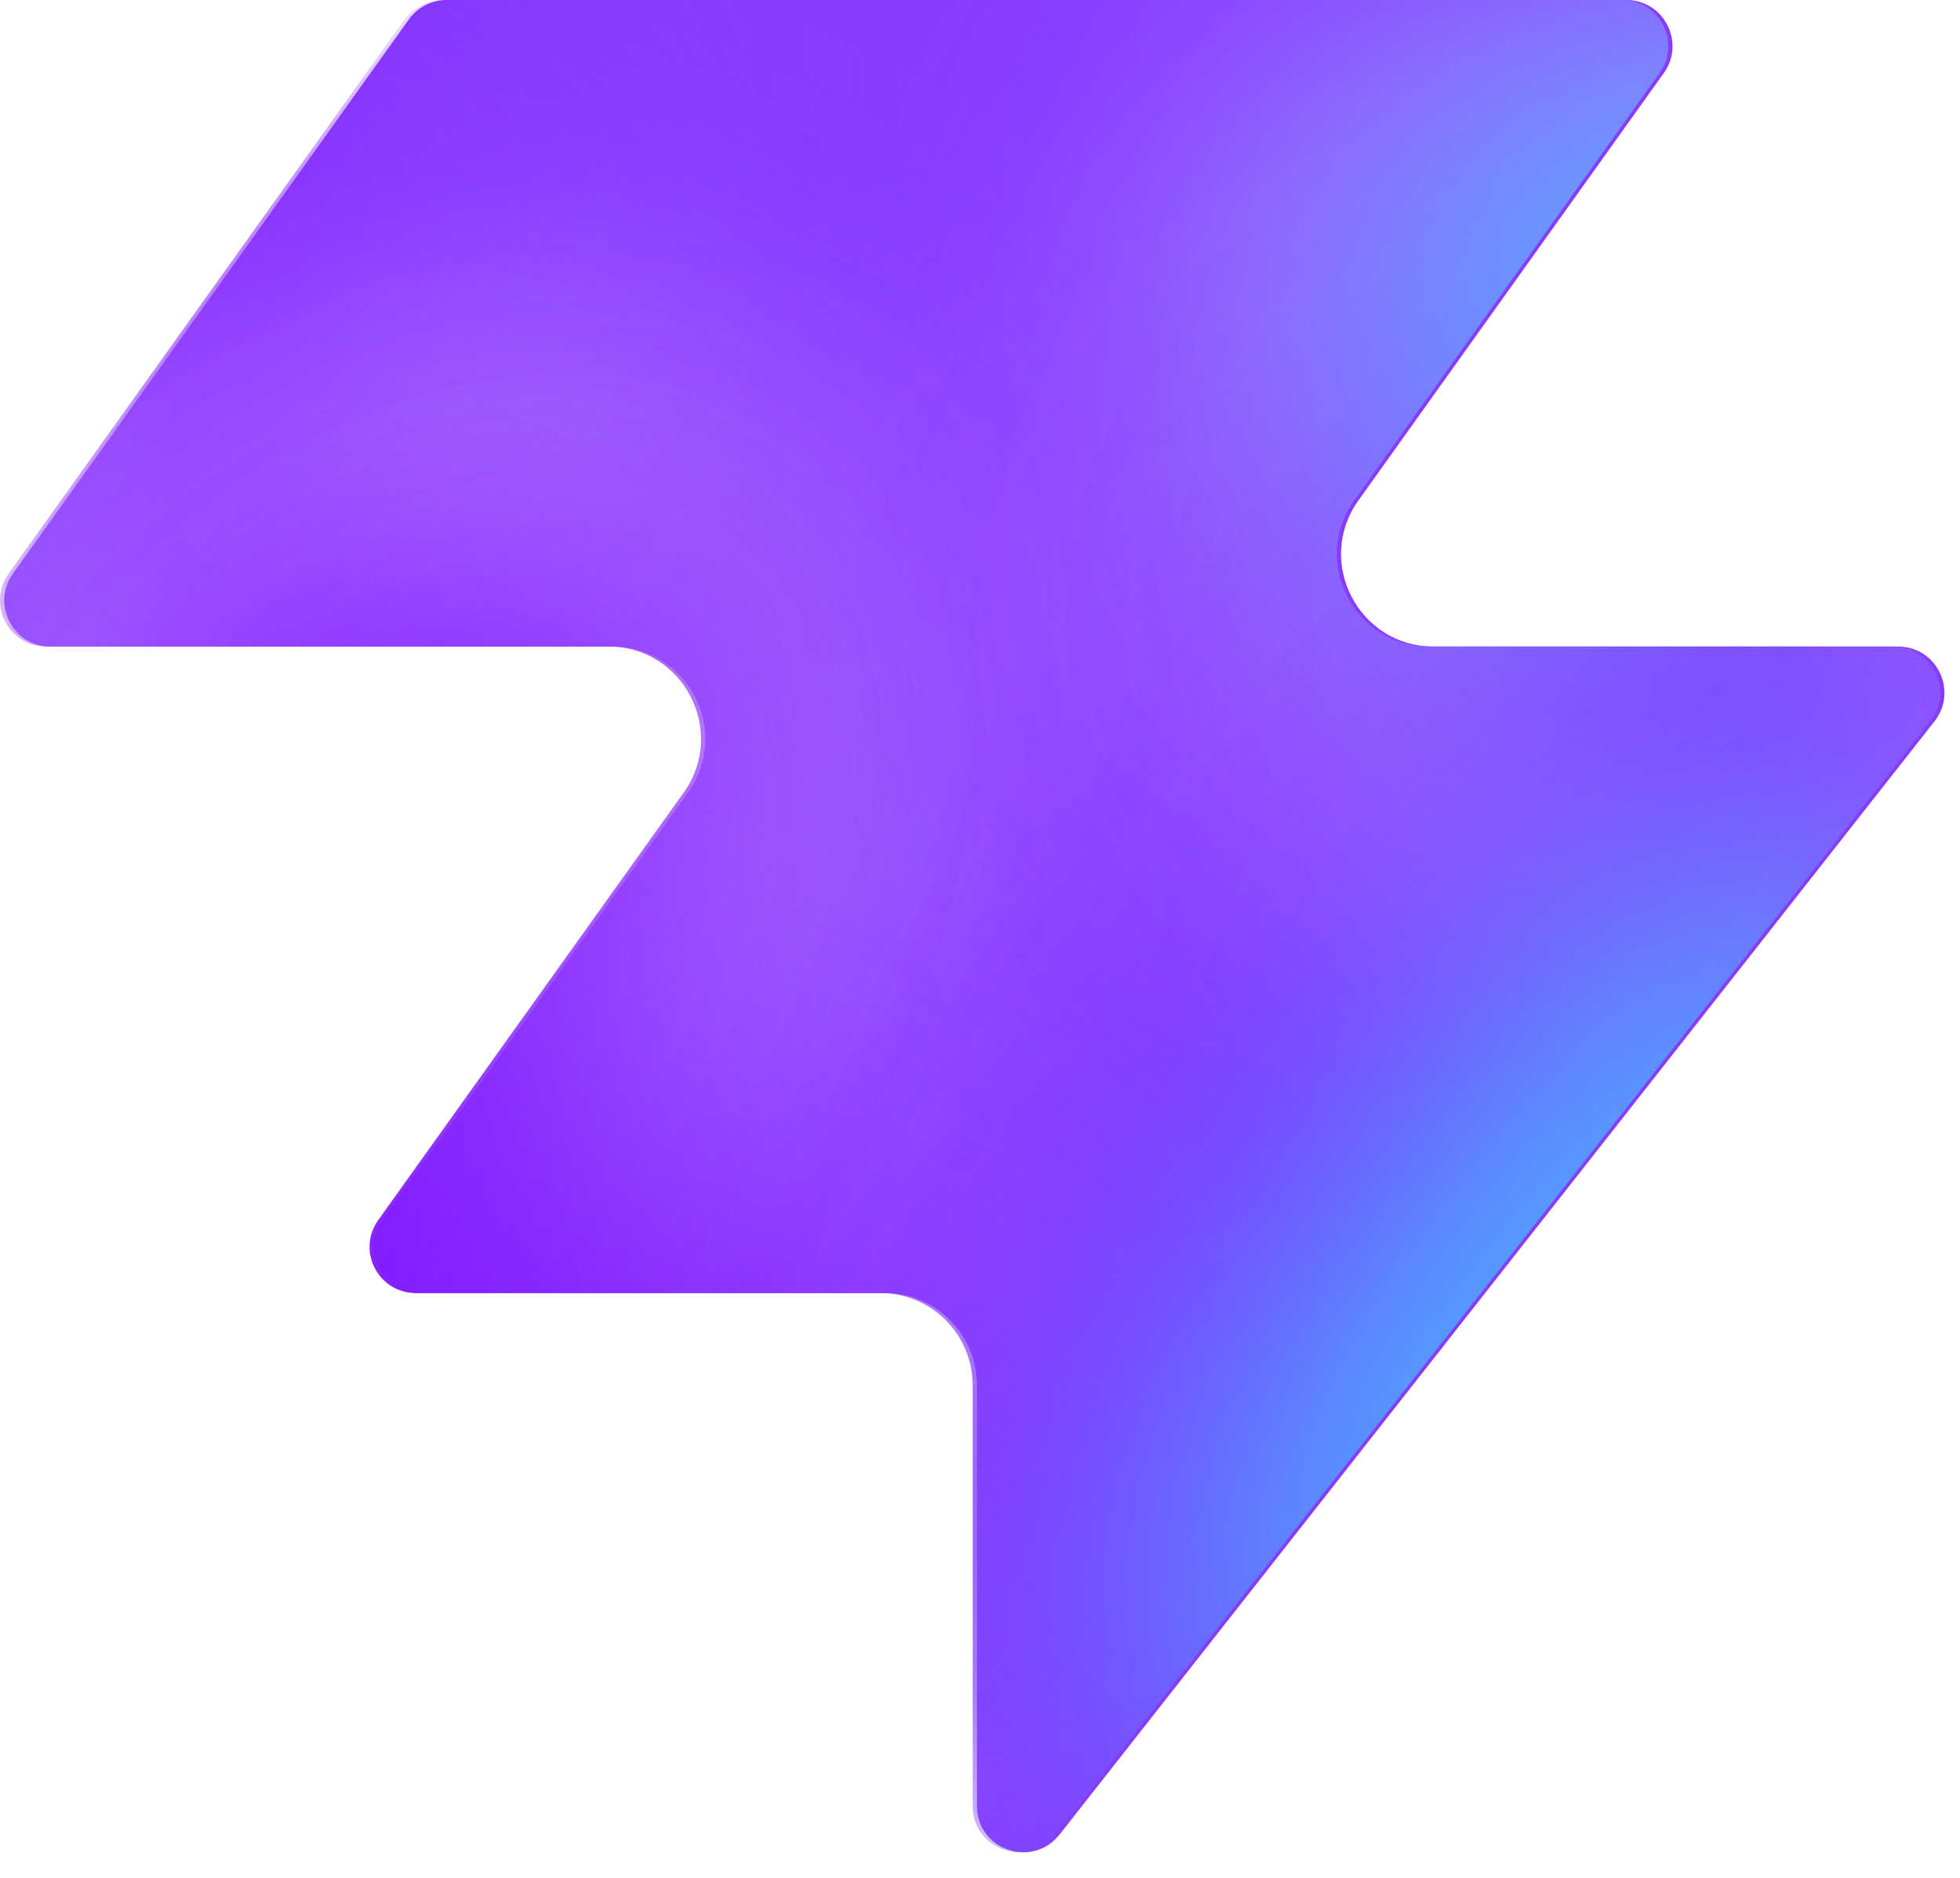
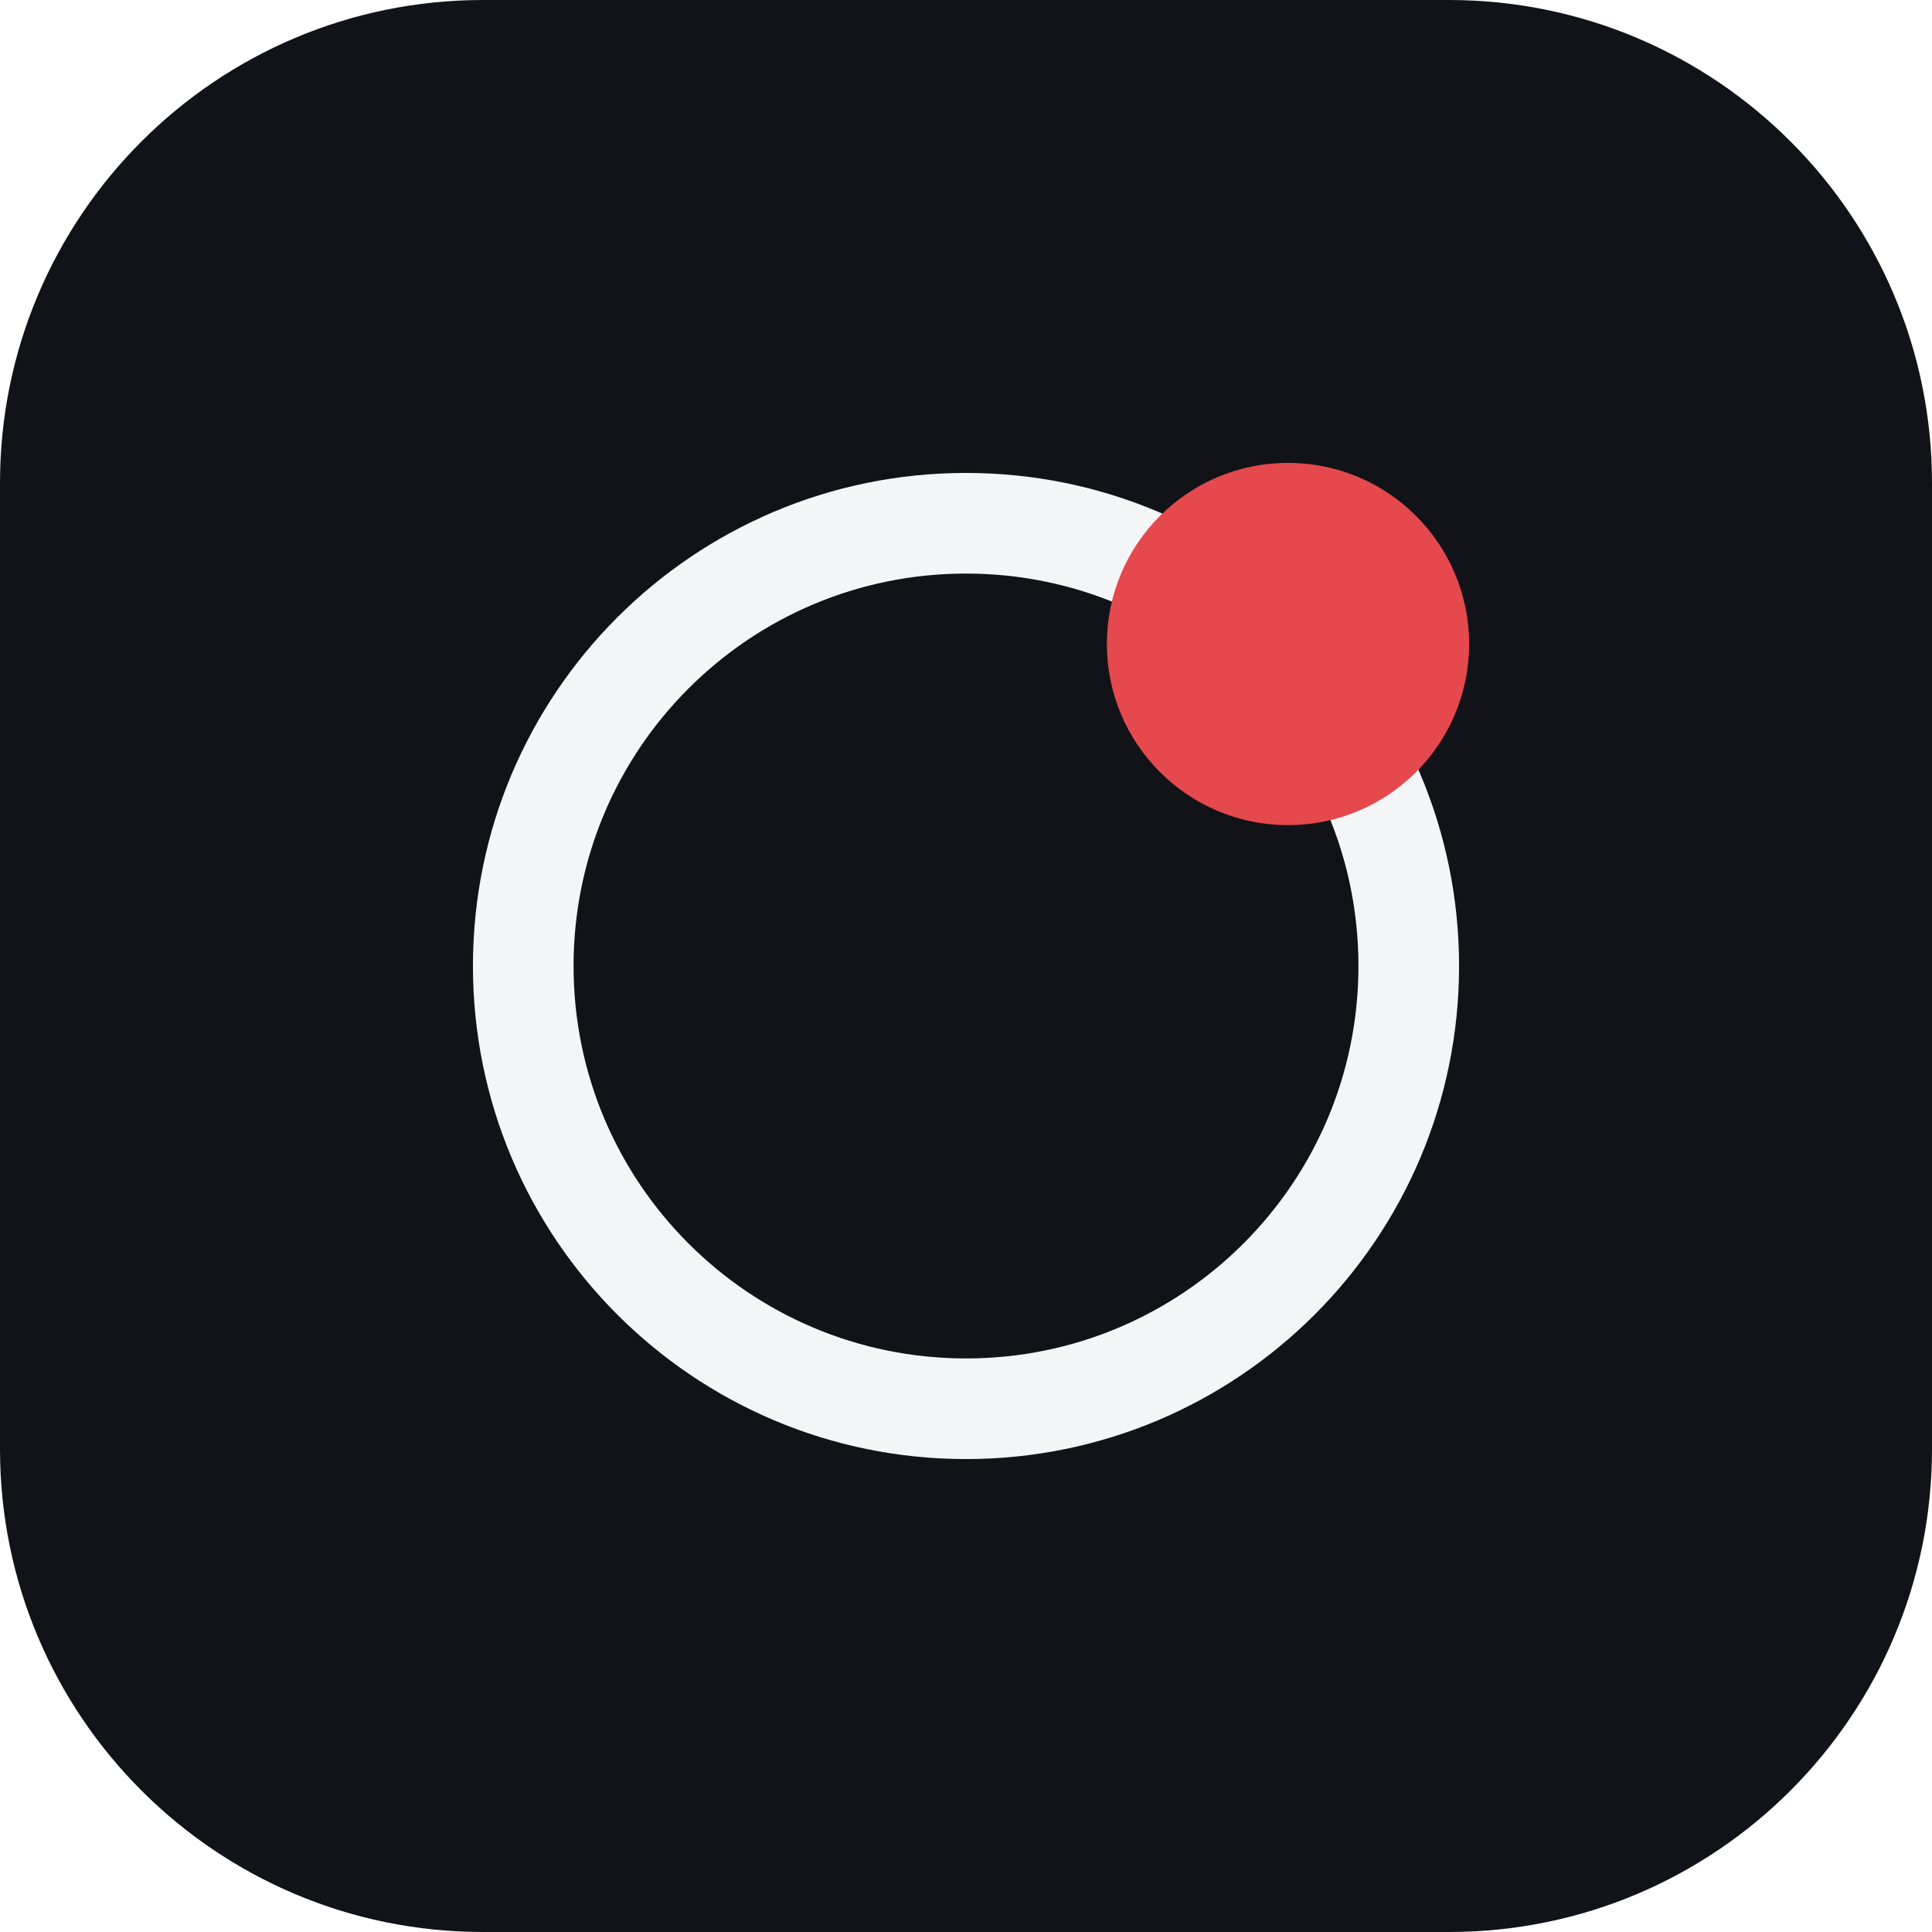
- <svg xmlns="http://www.w3.org/2000/svg" width="48" height="46" fill="none" viewBox="0 0 48 46">
-   <path fill="#863bff" d="M25.946 44.938c-.664.845-2.021.375-2.021-.698V33.937a2.26 2.26 0 0 0-2.262-2.262H10.287c-.92 0-1.456-1.04-.92-1.788l7.48-10.471c1.07-1.497 0-3.578-1.842-3.578H1.237c-.92 0-1.456-1.04-.92-1.788L10.013.474c.214-.297.556-.474.92-.474h28.894c.92 0 1.456 1.04.92 1.788l-7.48 10.471c-1.07 1.498 0 3.579 1.842 3.579h11.377c.943 0 1.473 1.088.89 1.83L25.947 44.94z" style="fill:#863bff;fill:color(display-p3 .525 .23 1);fill-opacity:1" />
-   <mask id="a" width="48" height="46" x="0" y="0" maskUnits="userSpaceOnUse" style="mask-type:alpha">
-     <path fill="#000" d="M25.842 44.938c-.664.844-2.021.375-2.021-.698V33.937a2.26 2.26 0 0 0-2.262-2.262H10.183c-.92 0-1.456-1.04-.92-1.788l7.48-10.471c1.07-1.498 0-3.579-1.842-3.579H1.133c-.92 0-1.456-1.04-.92-1.787L9.91.473c.214-.297.556-.474.92-.474h28.894c.92 0 1.456 1.04.92 1.788l-7.48 10.471c-1.07 1.498 0 3.578 1.842 3.578h11.377c.943 0 1.473 1.088.89 1.832L25.843 44.94z" style="fill:#000;fill-opacity:1" />
-   </mask>
-   <g mask="url(#a)">
-     <g filter="url(#b)">
-       <ellipse cx="5.508" cy="14.704" fill="#ede6ff" rx="5.508" ry="14.704" style="fill:#ede6ff;fill:color(display-p3 .927 .903 1);fill-opacity:1" transform="matrix(.00324 1 1 -.00324 -4.47 31.516)" />
-     </g>
-     <g filter="url(#c)">
-       <ellipse cx="10.399" cy="29.851" fill="#ede6ff" rx="10.399" ry="29.851" style="fill:#ede6ff;fill:color(display-p3 .927 .903 1);fill-opacity:1" transform="matrix(.00324 1 1 -.00324 -39.328 7.883)" />
-     </g>
-     <g filter="url(#d)">
-       <ellipse cx="5.508" cy="30.487" fill="#7e14ff" rx="5.508" ry="30.487" style="fill:#7e14ff;fill:color(display-p3 .492 .077 1);fill-opacity:1" transform="rotate(89.814 -25.913 -14.639)scale(1 -1)" />
-     </g>
-     <g filter="url(#e)">
-       <ellipse cx="5.508" cy="30.599" fill="#7e14ff" rx="5.508" ry="30.599" style="fill:#7e14ff;fill:color(display-p3 .492 .077 1);fill-opacity:1" transform="rotate(89.814 -32.644 -3.334)scale(1 -1)" />
-     </g>
-     <g filter="url(#f)">
-       <ellipse cx="5.508" cy="30.599" fill="#7e14ff" rx="5.508" ry="30.599" style="fill:#7e14ff;fill:color(display-p3 .492 .077 1);fill-opacity:1" transform="matrix(.00324 1 1 -.00324 -34.34 30.47)" />
-     </g>
-     <g filter="url(#g)">
-       <ellipse cx="14.072" cy="22.078" fill="#ede6ff" rx="14.072" ry="22.078" style="fill:#ede6ff;fill:color(display-p3 .927 .903 1);fill-opacity:1" transform="rotate(93.35 24.506 48.493)scale(-1 1)" />
-     </g>
-     <g filter="url(#h)">
-       <ellipse cx="3.47" cy="21.501" fill="#7e14ff" rx="3.47" ry="21.501" style="fill:#7e14ff;fill:color(display-p3 .492 .077 1);fill-opacity:1" transform="rotate(89.009 28.708 47.59)scale(-1 1)" />
-     </g>
-     <g filter="url(#i)">
-       <ellipse cx="3.47" cy="21.501" fill="#7e14ff" rx="3.47" ry="21.501" style="fill:#7e14ff;fill:color(display-p3 .492 .077 1);fill-opacity:1" transform="rotate(89.009 28.708 47.59)scale(-1 1)" />
-     </g>
-     <g filter="url(#j)">
-       <ellipse cx=".387" cy="8.972" fill="#7e14ff" rx="4.407" ry="29.108" style="fill:#7e14ff;fill:color(display-p3 .492 .077 1);fill-opacity:1" transform="rotate(39.51 .387 8.972)" />
-     </g>
-     <g filter="url(#k)">
-       <ellipse cx="47.523" cy="-6.092" fill="#7e14ff" rx="4.407" ry="29.108" style="fill:#7e14ff;fill:color(display-p3 .492 .077 1);fill-opacity:1" transform="rotate(37.892 47.523 -6.092)" />
-     </g>
-     <g filter="url(#l)">
-       <ellipse cx="41.412" cy="6.333" fill="#47bfff" rx="5.971" ry="9.665" style="fill:#47bfff;fill:color(display-p3 .28 .748 1);fill-opacity:1" transform="rotate(37.892 41.412 6.333)" />
-     </g>
-     <g filter="url(#m)">
-       <ellipse cx="-1.879" cy="38.332" fill="#7e14ff" rx="4.407" ry="29.108" style="fill:#7e14ff;fill:color(display-p3 .492 .077 1);fill-opacity:1" transform="rotate(37.892 -1.88 38.332)" />
-     </g>
-     <g filter="url(#n)">
-       <ellipse cx="-1.879" cy="38.332" fill="#7e14ff" rx="4.407" ry="29.108" style="fill:#7e14ff;fill:color(display-p3 .492 .077 1);fill-opacity:1" transform="rotate(37.892 -1.88 38.332)" />
-     </g>
-     <g filter="url(#o)">
-       <ellipse cx="35.651" cy="29.907" fill="#7e14ff" rx="4.407" ry="29.108" style="fill:#7e14ff;fill:color(display-p3 .492 .077 1);fill-opacity:1" transform="rotate(37.892 35.651 29.907)" />
-     </g>
-     <g filter="url(#p)">
-       <ellipse cx="38.418" cy="32.4" fill="#47bfff" rx="5.971" ry="15.297" style="fill:#47bfff;fill:color(display-p3 .28 .748 1);fill-opacity:1" transform="rotate(37.892 38.418 32.4)" />
-     </g>
-   </g>
-   <defs>
-     <filter id="b" width="60.045" height="41.654" x="-19.77" y="16.149" color-interpolation-filters="sRGB" filterUnits="userSpaceOnUse">
-       <feFlood flood-opacity="0" result="BackgroundImageFix" />
-       <feBlend in="SourceGraphic" in2="BackgroundImageFix" result="shape" />
-       <feGaussianBlur result="effect1_foregroundBlur_2002_17158" stdDeviation="7.659" />
-     </filter>
-     <filter id="c" width="90.34" height="51.437" x="-54.613" y="-7.533" color-interpolation-filters="sRGB" filterUnits="userSpaceOnUse">
-       <feFlood flood-opacity="0" result="BackgroundImageFix" />
-       <feBlend in="SourceGraphic" in2="BackgroundImageFix" result="shape" />
-       <feGaussianBlur result="effect1_foregroundBlur_2002_17158" stdDeviation="7.659" />
-     </filter>
-     <filter id="d" width="79.355" height="29.4" x="-49.64" y="2.03" color-interpolation-filters="sRGB" filterUnits="userSpaceOnUse">
-       <feFlood flood-opacity="0" result="BackgroundImageFix" />
-       <feBlend in="SourceGraphic" in2="BackgroundImageFix" result="shape" />
-       <feGaussianBlur result="effect1_foregroundBlur_2002_17158" stdDeviation="4.596" />
-     </filter>
-     <filter id="e" width="79.579" height="29.4" x="-45.045" y="20.029" color-interpolation-filters="sRGB" filterUnits="userSpaceOnUse">
-       <feFlood flood-opacity="0" result="BackgroundImageFix" />
-       <feBlend in="SourceGraphic" in2="BackgroundImageFix" result="shape" />
-       <feGaussianBlur result="effect1_foregroundBlur_2002_17158" stdDeviation="4.596" />
-     </filter>
-     <filter id="f" width="79.579" height="29.4" x="-43.513" y="21.178" color-interpolation-filters="sRGB" filterUnits="userSpaceOnUse">
-       <feFlood flood-opacity="0" result="BackgroundImageFix" />
-       <feBlend in="SourceGraphic" in2="BackgroundImageFix" result="shape" />
-       <feGaussianBlur result="effect1_foregroundBlur_2002_17158" stdDeviation="4.596" />
-     </filter>
-     <filter id="g" width="74.749" height="58.852" x="15.756" y="-17.901" color-interpolation-filters="sRGB" filterUnits="userSpaceOnUse">
-       <feFlood flood-opacity="0" result="BackgroundImageFix" />
-       <feBlend in="SourceGraphic" in2="BackgroundImageFix" result="shape" />
-       <feGaussianBlur result="effect1_foregroundBlur_2002_17158" stdDeviation="7.659" />
-     </filter>
-     <filter id="h" width="61.377" height="25.362" x="23.548" y="2.284" color-interpolation-filters="sRGB" filterUnits="userSpaceOnUse">
-       <feFlood flood-opacity="0" result="BackgroundImageFix" />
-       <feBlend in="SourceGraphic" in2="BackgroundImageFix" result="shape" />
-       <feGaussianBlur result="effect1_foregroundBlur_2002_17158" stdDeviation="4.596" />
-     </filter>
-     <filter id="i" width="61.377" height="25.362" x="23.548" y="2.284" color-interpolation-filters="sRGB" filterUnits="userSpaceOnUse">
-       <feFlood flood-opacity="0" result="BackgroundImageFix" />
-       <feBlend in="SourceGraphic" in2="BackgroundImageFix" result="shape" />
-       <feGaussianBlur result="effect1_foregroundBlur_2002_17158" stdDeviation="4.596" />
-     </filter>
-     <filter id="j" width="56.045" height="63.649" x="-27.636" y="-22.853" color-interpolation-filters="sRGB" filterUnits="userSpaceOnUse">
-       <feFlood flood-opacity="0" result="BackgroundImageFix" />
-       <feBlend in="SourceGraphic" in2="BackgroundImageFix" result="shape" />
-       <feGaussianBlur result="effect1_foregroundBlur_2002_17158" stdDeviation="4.596" />
-     </filter>
-     <filter id="k" width="54.814" height="64.646" x="20.116" y="-38.415" color-interpolation-filters="sRGB" filterUnits="userSpaceOnUse">
-       <feFlood flood-opacity="0" result="BackgroundImageFix" />
-       <feBlend in="SourceGraphic" in2="BackgroundImageFix" result="shape" />
-       <feGaussianBlur result="effect1_foregroundBlur_2002_17158" stdDeviation="4.596" />
-     </filter>
-     <filter id="l" width="33.541" height="35.313" x="24.641" y="-11.323" color-interpolation-filters="sRGB" filterUnits="userSpaceOnUse">
-       <feFlood flood-opacity="0" result="BackgroundImageFix" />
-       <feBlend in="SourceGraphic" in2="BackgroundImageFix" result="shape" />
-       <feGaussianBlur result="effect1_foregroundBlur_2002_17158" stdDeviation="4.596" />
-     </filter>
-     <filter id="m" width="54.814" height="64.646" x="-29.286" y="6.009" color-interpolation-filters="sRGB" filterUnits="userSpaceOnUse">
-       <feFlood flood-opacity="0" result="BackgroundImageFix" />
-       <feBlend in="SourceGraphic" in2="BackgroundImageFix" result="shape" />
-       <feGaussianBlur result="effect1_foregroundBlur_2002_17158" stdDeviation="4.596" />
-     </filter>
-     <filter id="n" width="54.814" height="64.646" x="-29.286" y="6.009" color-interpolation-filters="sRGB" filterUnits="userSpaceOnUse">
-       <feFlood flood-opacity="0" result="BackgroundImageFix" />
-       <feBlend in="SourceGraphic" in2="BackgroundImageFix" result="shape" />
-       <feGaussianBlur result="effect1_foregroundBlur_2002_17158" stdDeviation="4.596" />
-     </filter>
-     <filter id="o" width="54.814" height="64.646" x="8.244" y="-2.416" color-interpolation-filters="sRGB" filterUnits="userSpaceOnUse">
-       <feFlood flood-opacity="0" result="BackgroundImageFix" />
-       <feBlend in="SourceGraphic" in2="BackgroundImageFix" result="shape" />
-       <feGaussianBlur result="effect1_foregroundBlur_2002_17158" stdDeviation="4.596" />
-     </filter>
-     <filter id="p" width="39.409" height="43.623" x="18.713" y="10.588" color-interpolation-filters="sRGB" filterUnits="userSpaceOnUse">
-       <feFlood flood-opacity="0" result="BackgroundImageFix" />
-       <feBlend in="SourceGraphic" in2="BackgroundImageFix" result="shape" />
-       <feGaussianBlur result="effect1_foregroundBlur_2002_17158" stdDeviation="4.596" />
-     </filter>
-   </defs>
+ <svg xmlns="http://www.w3.org/2000/svg" viewBox="0 0 48 48">
+   <rect width="48" height="48" rx="12" fill="#111318" />
+   <circle cx="24" cy="24" r="11" fill="none" stroke="#F4F5F7" stroke-width="2.5" />
+   <circle cx="32" cy="16" r="4.5" fill="#E5484D" />
</svg>
